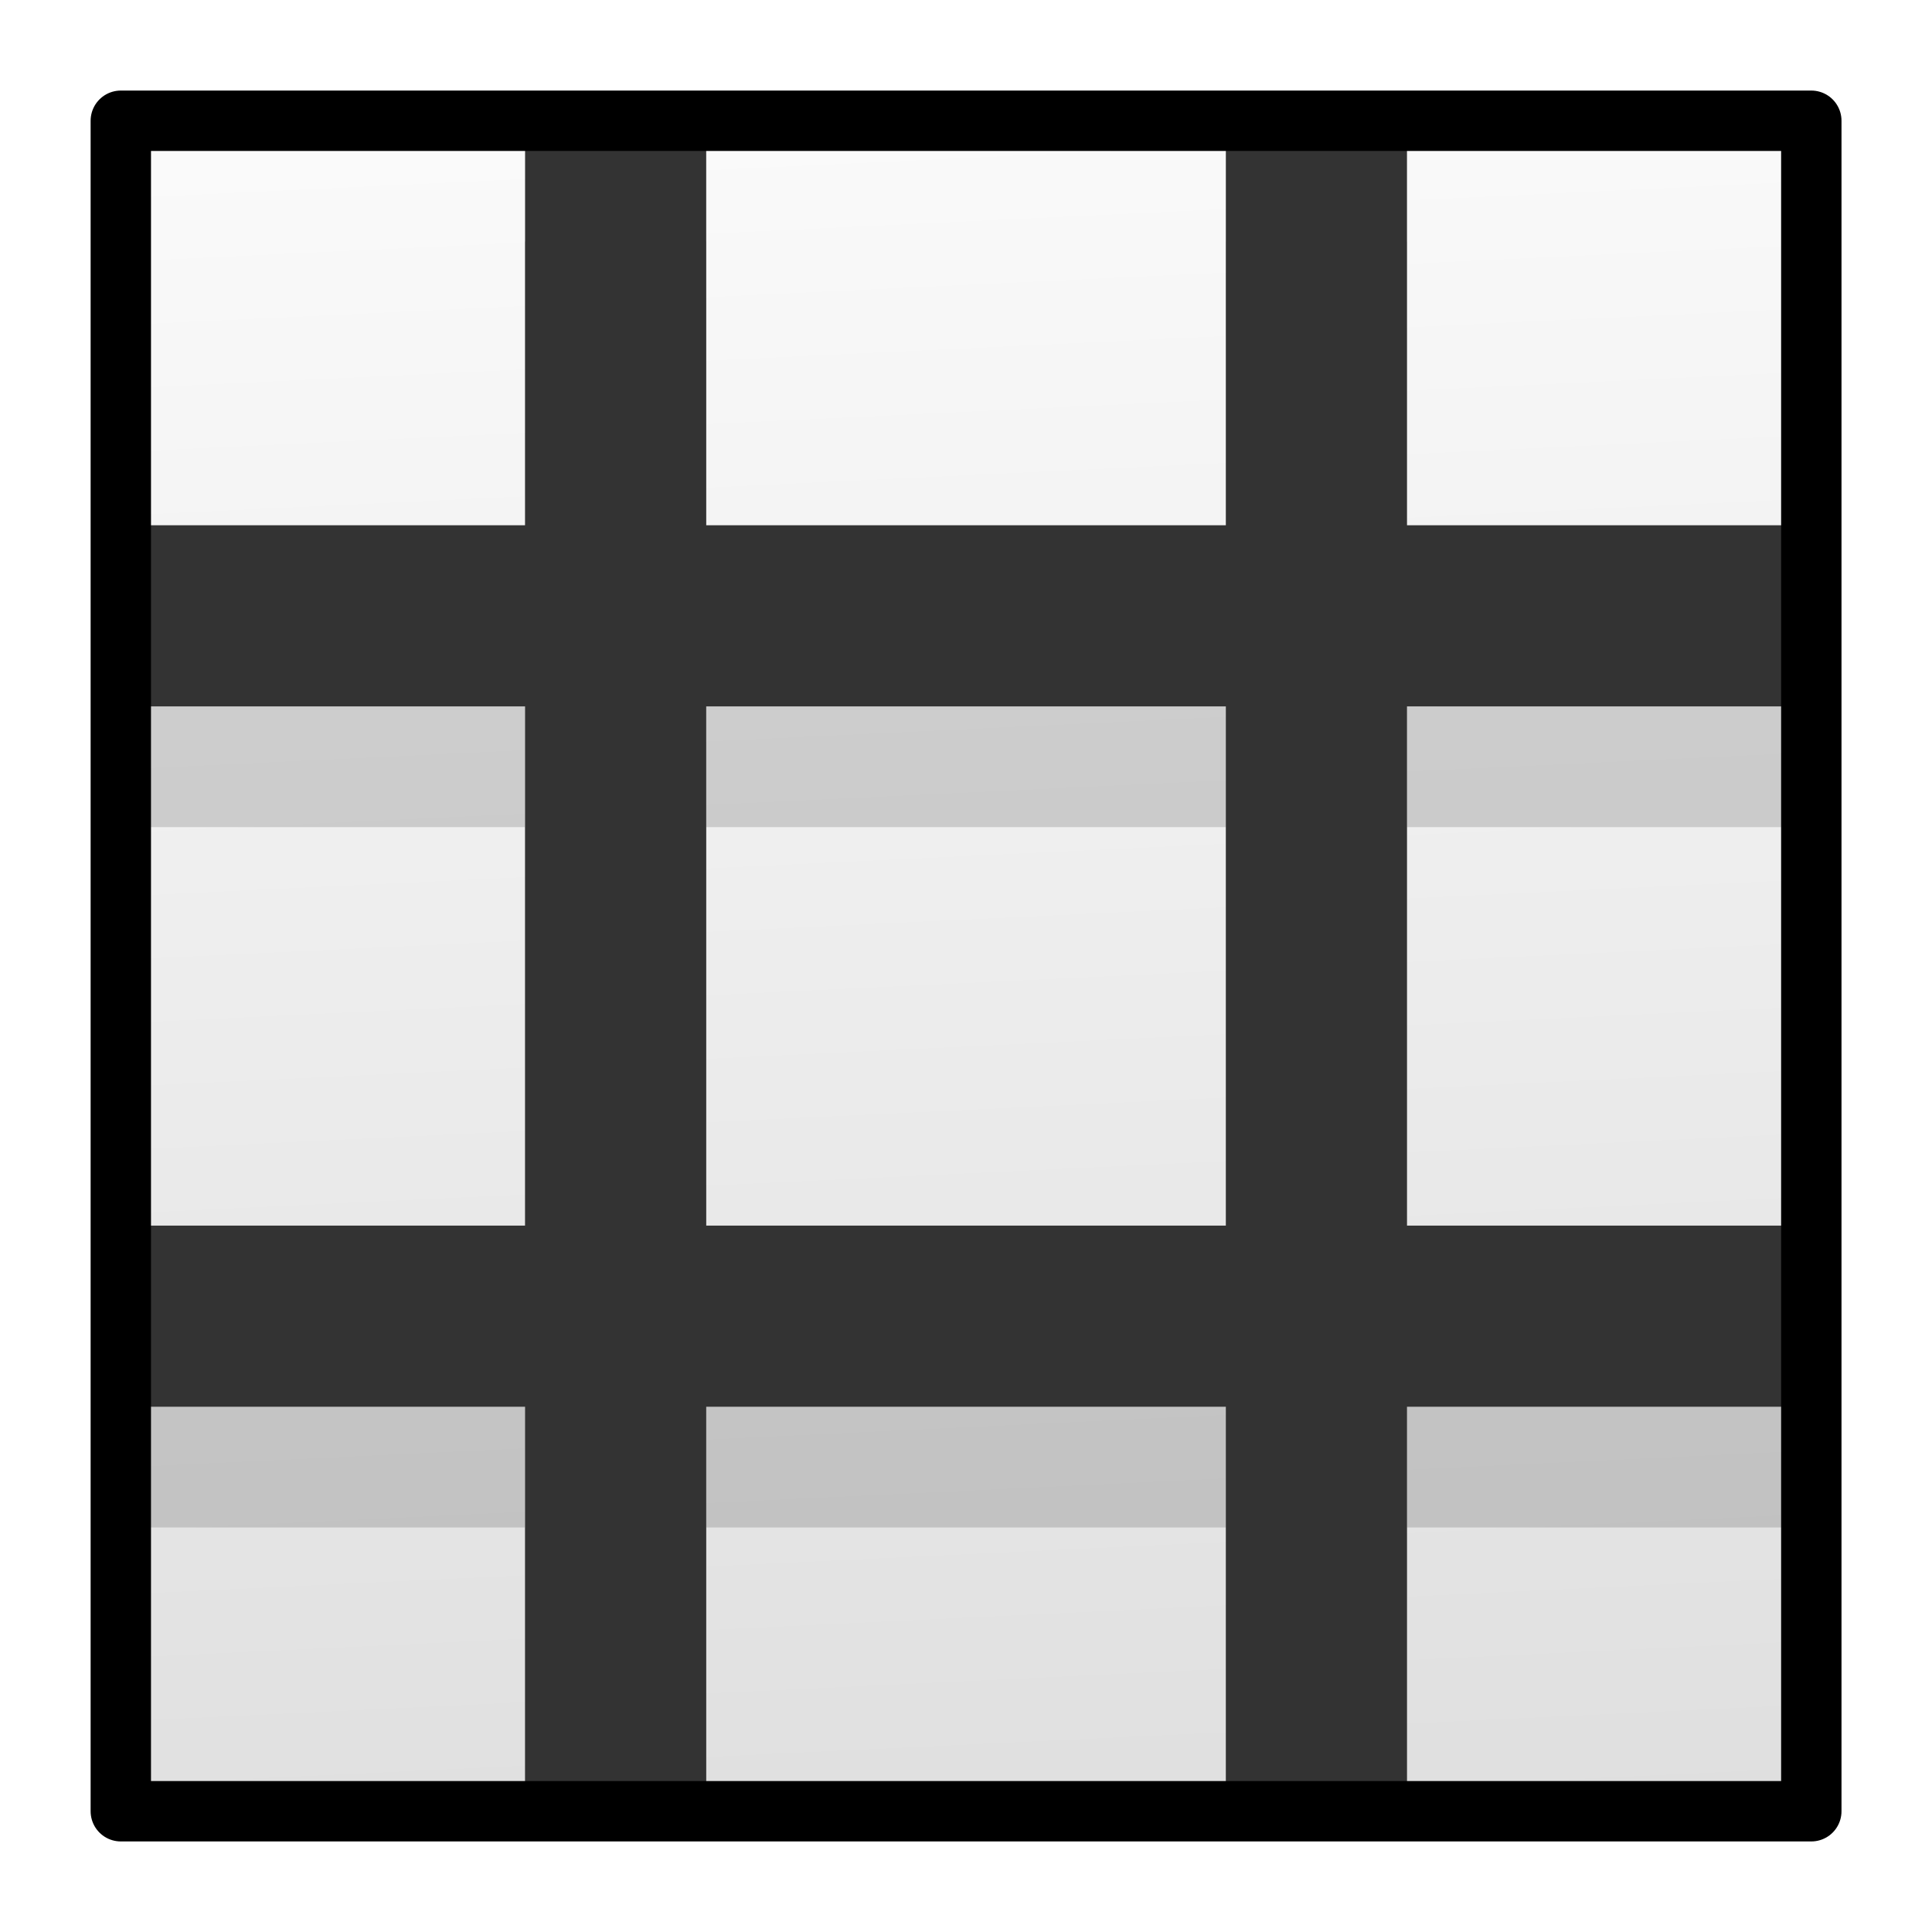
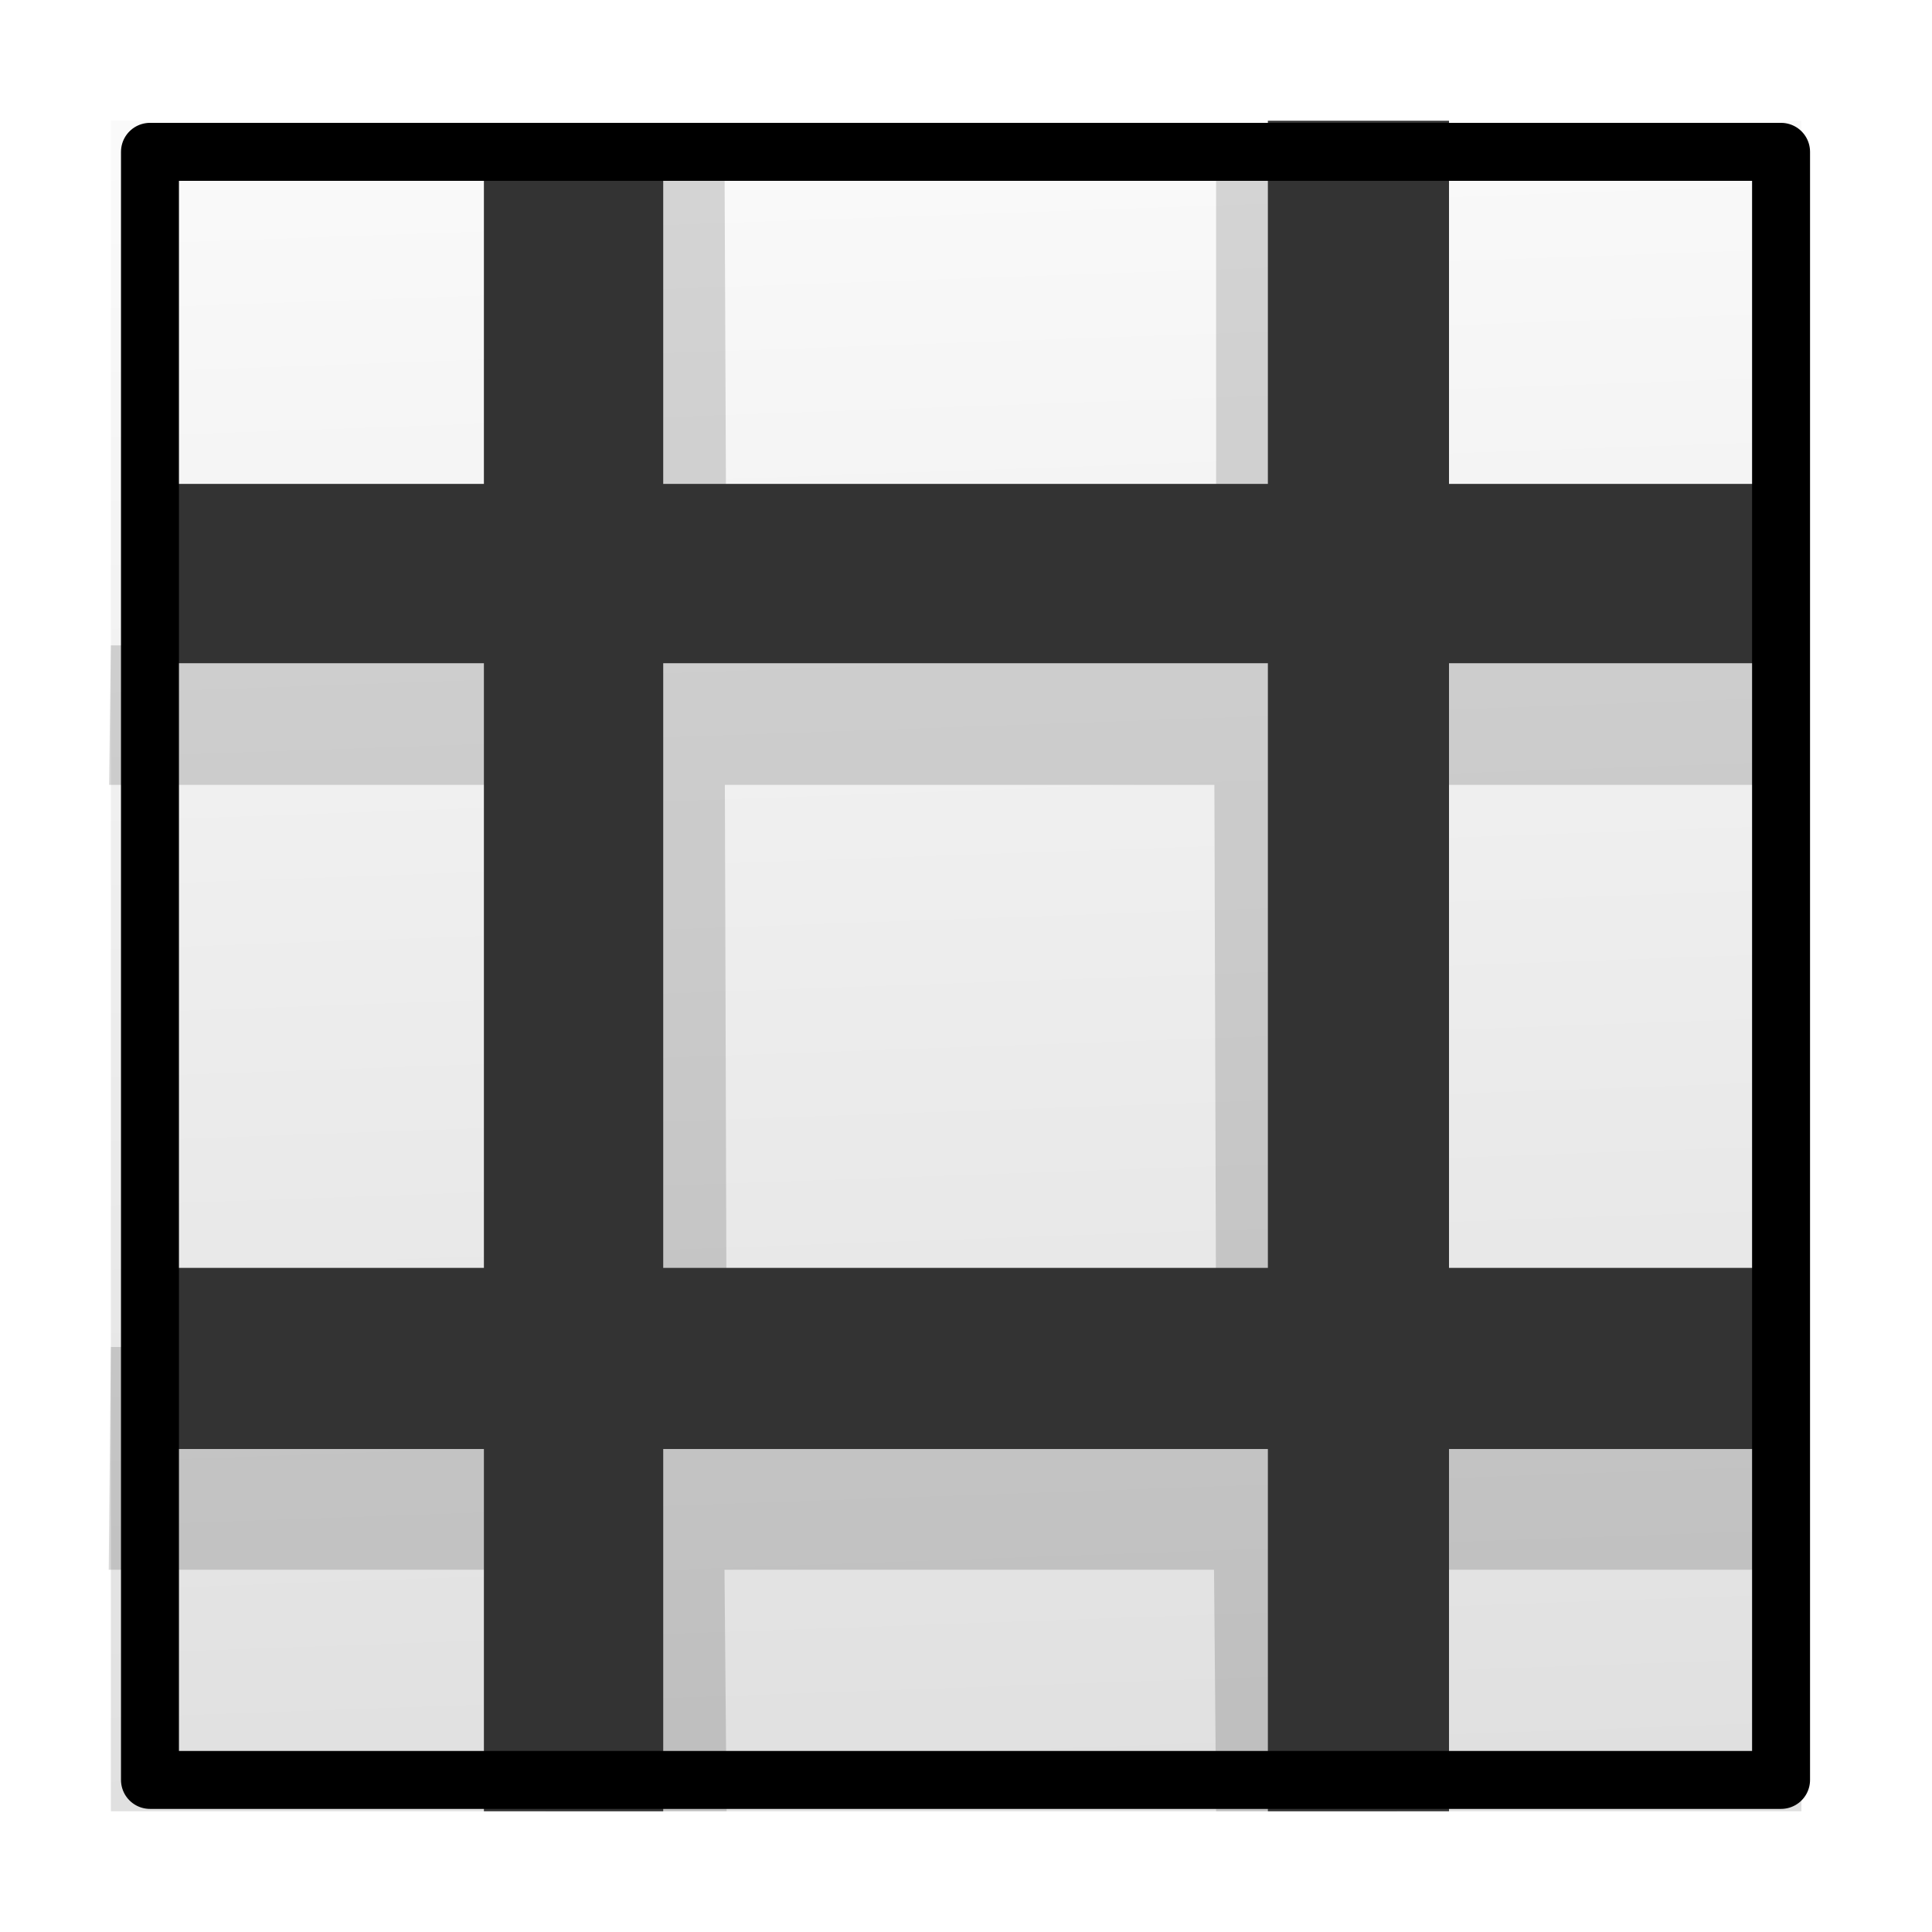
- <svg xmlns="http://www.w3.org/2000/svg" width="100%" height="100%" viewBox="0 0 32 32" version="1.1" xml:space="preserve" style="fill-rule:evenodd;clip-rule:evenodd;">
-   <g id="Layer-1" transform="matrix(1,0,0,1,0,-1090.52)">
-     <rect id="rect1670" x="2.001" y="1092.52" width="28" height="28" style="fill:url(#_Linear1);" />
-     <path id="path11361" d="M8.693,1094.52L8.693,1101.21L2,1101.21L2,1104.22L8.693,1104.22L8.693,1112.83L2,1112.83L2,1115.82L8.693,1115.82L8.693,1120.52L11.699,1120.52L11.699,1115.82L20.307,1115.82L20.307,1120.52L23.303,1120.52L23.303,1115.82L29.998,1115.82L29.998,1112.83L23.303,1112.83L23.303,1104.22L29.998,1104.22L29.998,1101.21L23.303,1101.21L23.303,1094.52L20.307,1094.52L20.307,1101.21L11.699,1101.21L11.699,1094.52L8.693,1094.52ZM11.699,1104.22L20.307,1104.22L20.307,1112.83L11.699,1112.83L11.699,1104.22Z" style="fill-opacity:0.15;fill-rule:nonzero;" />
-     <path id="path1674" d="M10.197,1120.52L10.197,1092.52" style="fill:none;fill-rule:nonzero;stroke:rgb(51,51,51);stroke-width:3px;" />
-     <path id="path1676" d="M2.001,1100.72L30,1100.72" style="fill:none;fill-rule:nonzero;stroke:rgb(51,51,51);stroke-width:3px;" />
-     <path id="path1678" d="M21.804,1120.52L21.804,1092.52" style="fill:none;fill-rule:nonzero;stroke:rgb(51,51,51);stroke-width:3px;" />
-     <path id="path1680" d="M2.001,1112.32L30,1112.32" style="fill:none;fill-rule:nonzero;stroke:rgb(51,51,51);stroke-width:3px;" />
-     <rect id="rect1682" x="2.001" y="1092.52" width="28" height="28" style="fill:none;stroke:black;stroke-width:1px;stroke-linecap:round;stroke-linejoin:round;" />
+ <svg xmlns="http://www.w3.org/2000/svg" width="100%" height="100%" viewBox="0 0 32 32" fill-rule="evenodd">
+   <path d="M1.837 2h28v28h-28z" fill="url(#A)" />
+   <path d="M9 2.515l.035 8.175H1.836L1.807 13h7.199l.029 9.31H1.836L1.801 26H9l.035 4h3L12 26h8.108l.035 4h2.996l-.035-4h6.695l.035-3.69h-6.695L23.11 13h6.695l.029-2.31h-6.695V2.515h-2.996v8.175h-8.108L12 2.515H9zM12.006 13h8.108l.029 9.31h-8.108L12.006 13z" fill-opacity=".15" fill-rule="nonzero" />
+   <g fill="none">
+     <g stroke="#333">
+       <g stroke-width="2.97">
+         <path d="M9.5 30V2.5" />
+         <path d="M2.484 9.5h27.35" />
+       </g>
+       <g stroke-width="3">
+         <path d="M22.5 30V2" />
+         <path d="M2.484 22.5h27.35" />
+       </g>
+     </g>
+     <path d="M2.484 2.515H29.5v26.966H2.484z" stroke="#000" stroke-width=".96" stroke-linejoin="round" />
  </g>
  <defs>
-     <linearGradient id="_Linear1" x1="0" y1="0" x2="1" y2="0" gradientUnits="userSpaceOnUse" gradientTransform="matrix(1.42856,40.2675,-40.2675,1.42856,14.9112,1092.52)">
-       <stop offset="0" style="stop-color:rgb(250,250,250);stop-opacity:1" />
-       <stop offset="1" style="stop-color:rgb(212,212,212);stop-opacity:1" />
+     <linearGradient id="A" x1="14.747" y1="2" x2="16.175" y2="42.268" gradientUnits="userSpaceOnUse">
+       <stop offset="0" stop-color="#fafafa" />
+       <stop offset="1" stop-color="#d4d4d4" />
    </linearGradient>
  </defs>
</svg>
